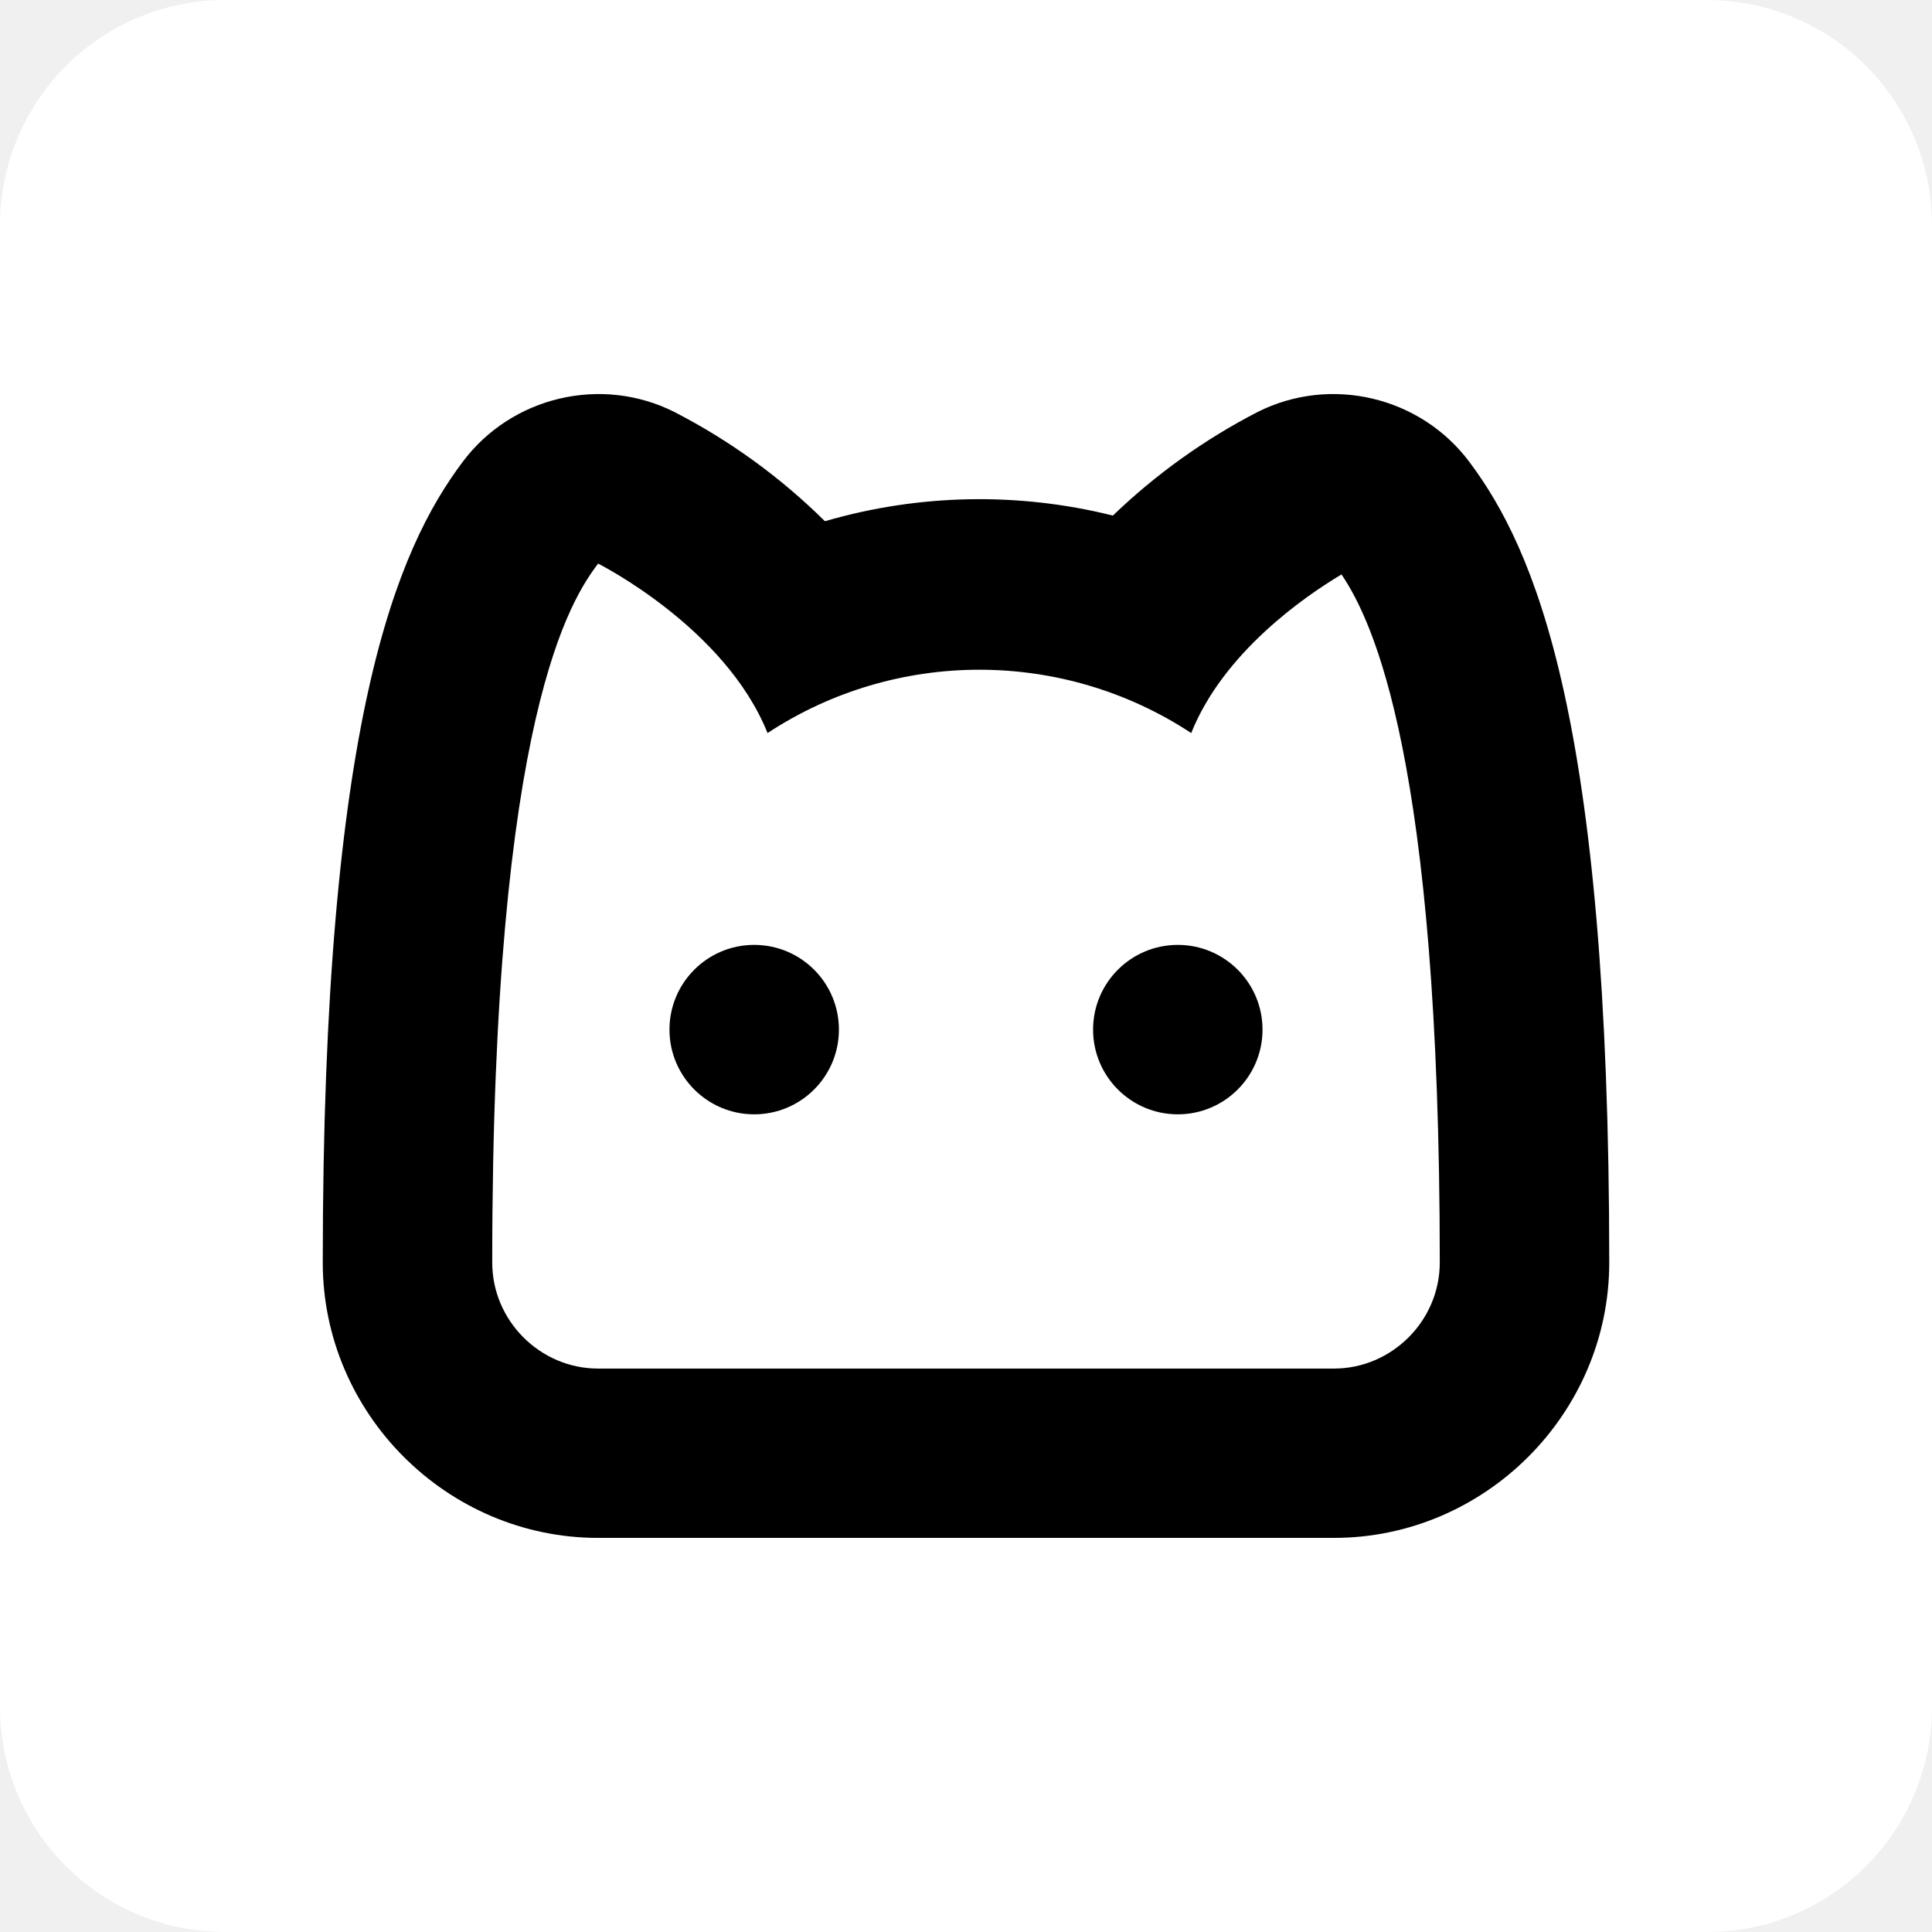
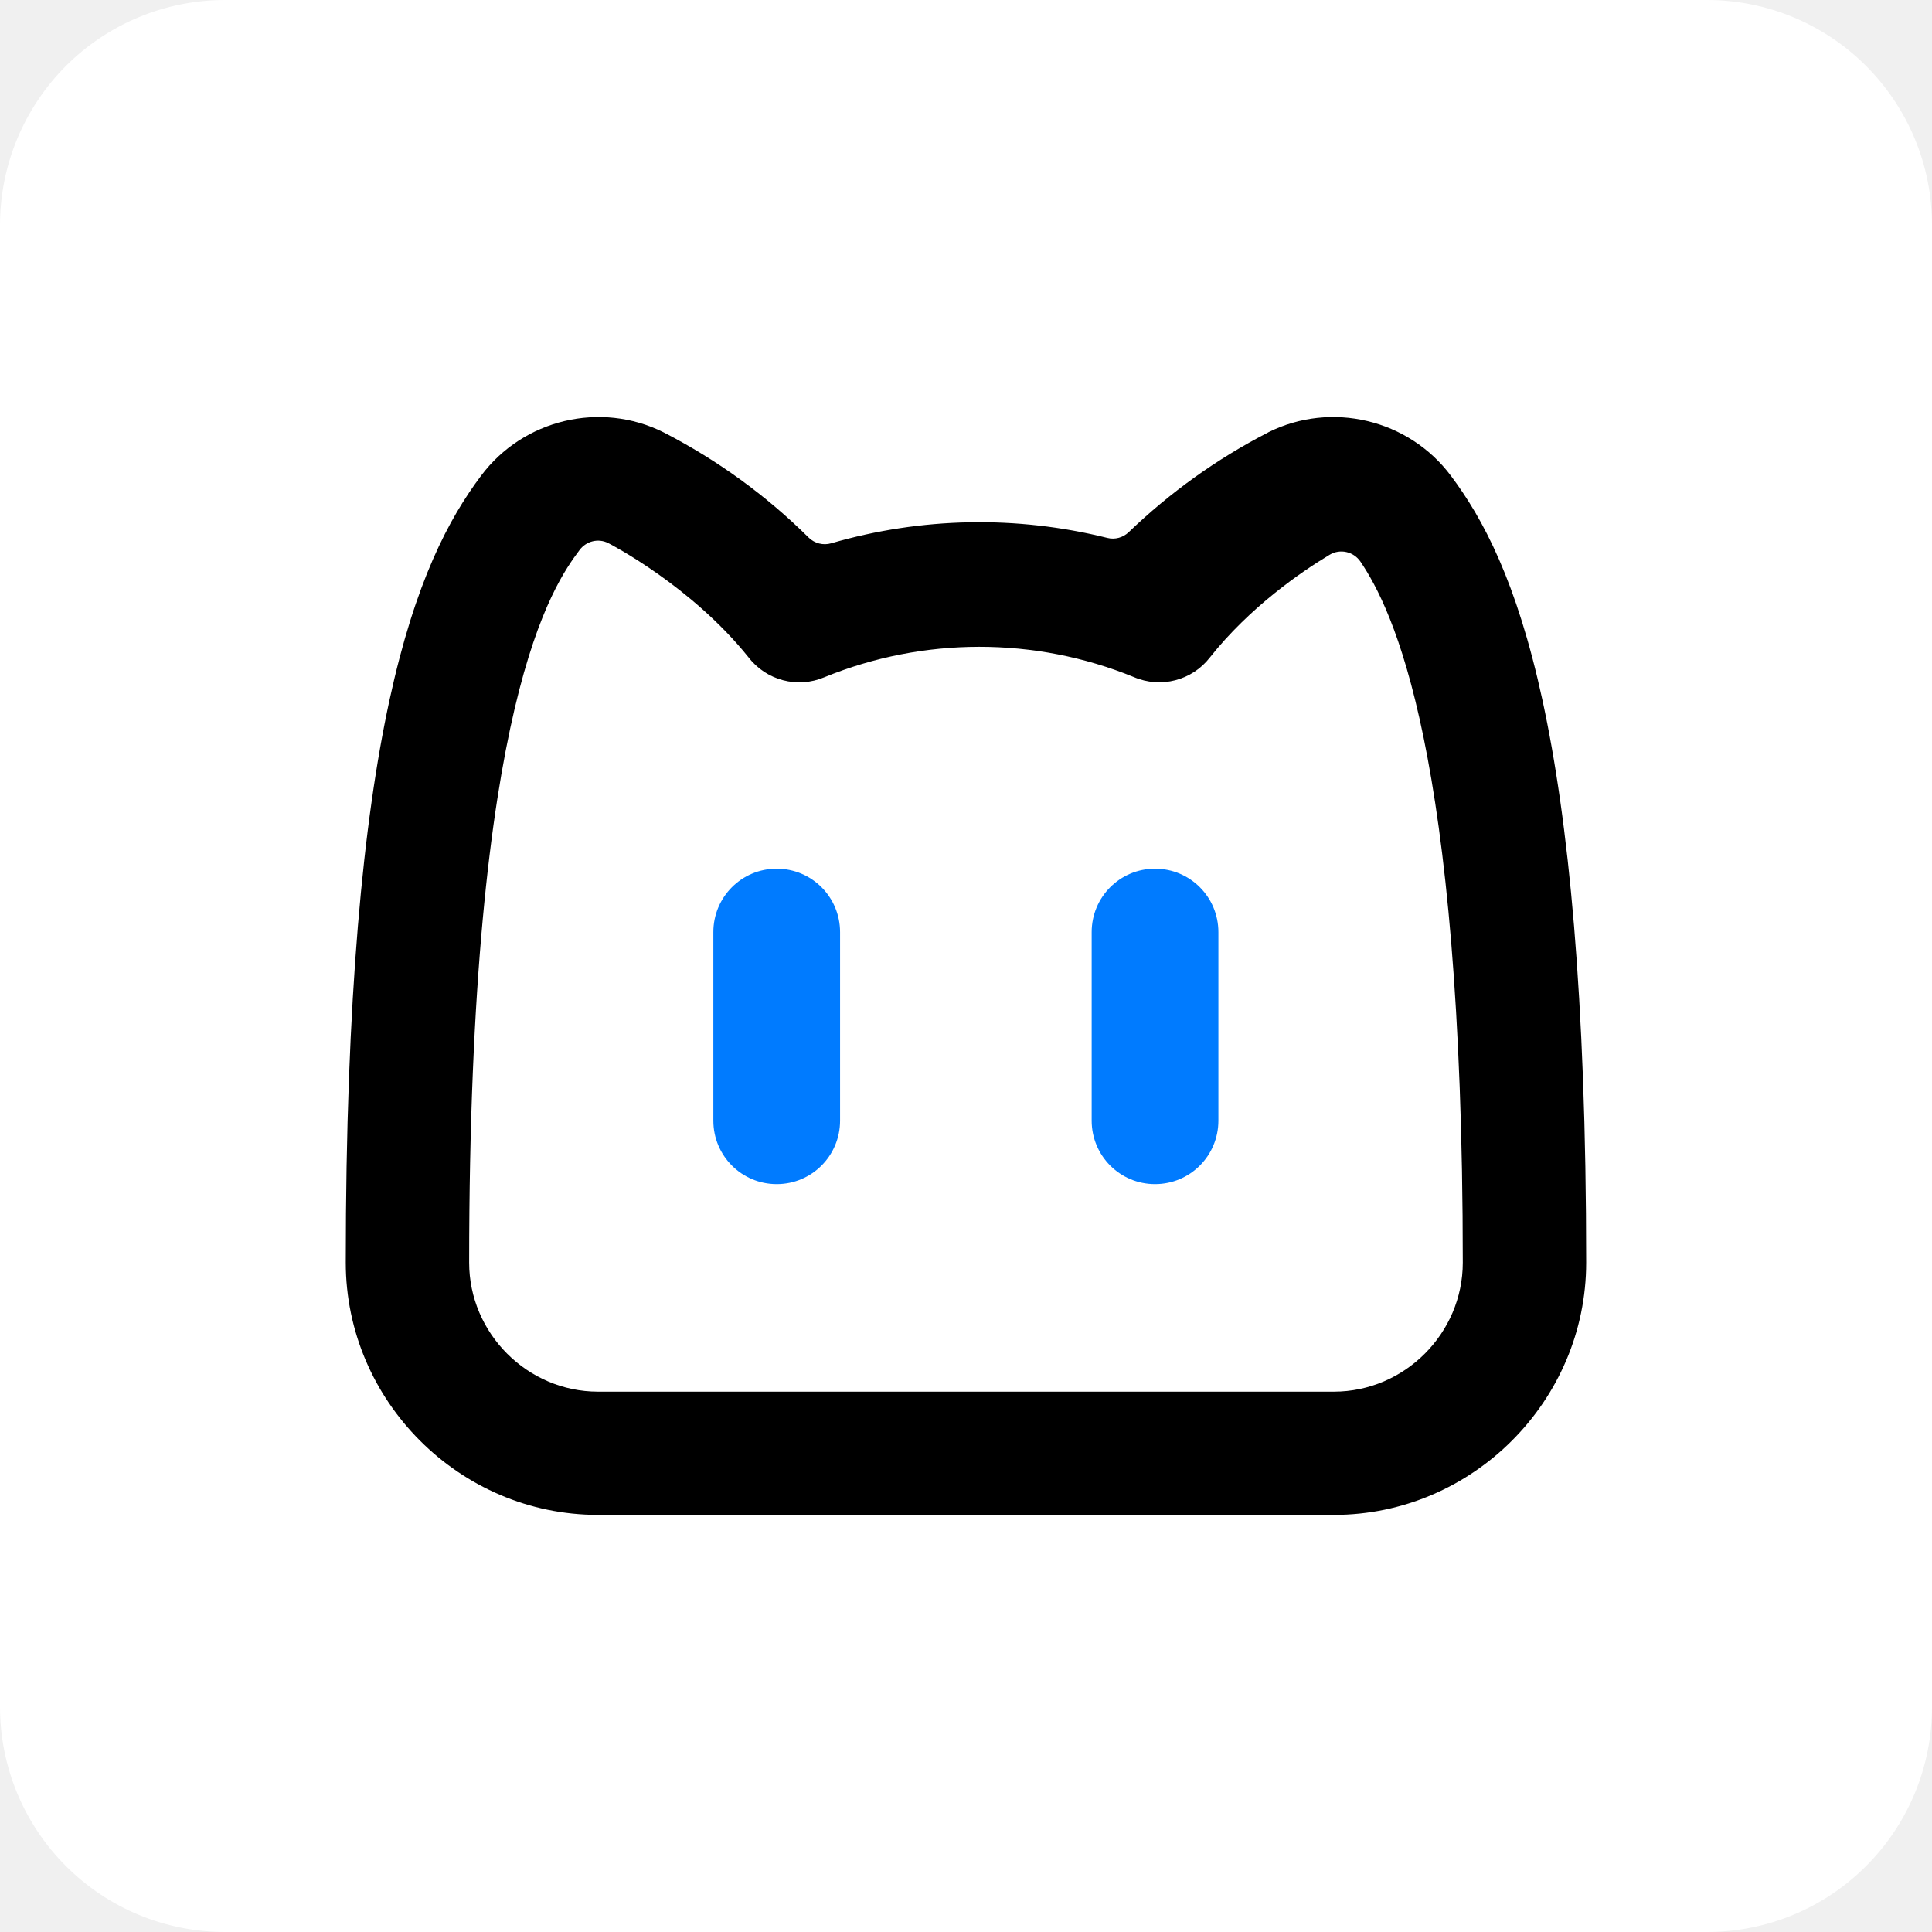
<svg xmlns="http://www.w3.org/2000/svg" width="100%" height="100%" viewBox="0 0 16 16" version="1.1" xml:space="preserve" style="fill-rule:evenodd;clip-rule:evenodd;stroke-linejoin:round;stroke-miterlimit:2;">
-   <g transform="matrix(0.0268456,0,0,0.0288809,-10.1208,-43.1191)">
-     <rect id="Artboard1" x="377" y="1493" width="596" height="554" style="fill:none;" />
-     <g transform="matrix(35.0589,0,0,34.625,412.059,1493)">
-       <g id="Artboard11">
-         <path d="M16,1.864C16,1.37 15.791,0.896 15.42,0.546C15.049,0.197 14.545,0 14.02,0C10.748,0 4.252,0 0.98,0C0.455,0 -0.049,0.197 -0.42,0.546C-0.791,0.896 -1,1.37 -1,1.864C-1,4.943 -1,11.057 -1,14.136C-1,14.631 -0.791,15.105 -0.42,15.454C-0.049,15.804 0.455,16 0.98,16C4.252,16 10.748,16 14.02,16C14.545,16 15.049,15.804 15.42,15.454C15.791,15.105 16,14.631 16,14.136C16,11.057 16,4.943 16,1.864Z" style="fill:white;" />
+   <g transform="matrix(0.865248,0,0,0.865248,-119.715,-56.271)">
+     <g>
+       <g transform="matrix(1.08775,0,0,1.15574,139.447,65.0345)">
+         <path d="M16,1.864C16,1.37 15.791,0.896 15.42,0.546C15.049,0.197 14.545,0 14.02,0L0.98,0C0.455,0 -0.049,0.197 -0.42,0.546C-0.791,0.896 -1,1.37 -1,1.864L-1,14.136C-1,14.631 -0.791,15.105 -0.42,15.454C-0.049,15.804 0.455,16 0.98,16L14.02,16C14.545,16 15.049,15.804 15.42,15.454C15.791,15.105 16,14.631 16,14.136L16,1.864Z" style="fill:white;" />
      </g>
-     </g>
-     <g transform="matrix(6.53391,0,0,6.07345,341.771,1496.71)">
-       <circle cx="61" cy="48" r="4" />
-     </g>
-     <g transform="matrix(6.53391,0,0,6.07345,341.771,1496.71)">
-       <circle cx="41" cy="48" r="4" />
-     </g>
-     <g transform="matrix(45.8592,0,0,42.6274,308.128,1459.5)">
-       <path d="M10.475,11.131L5.525,11.131C4.509,11.131 3.673,10.295 3.673,9.279C3.673,5.616 4.176,4.478 4.614,3.893C4.943,3.453 5.547,3.31 6.038,3.557C6.411,3.749 6.753,3.997 7.051,4.292C7.683,4.108 8.351,4.095 8.988,4.254C9.277,3.976 9.605,3.741 9.962,3.557C10.453,3.31 11.057,3.453 11.386,3.893C11.824,4.478 12.327,5.616 12.327,9.279C12.327,10.295 11.491,11.131 10.475,11.131ZM10.526,4.65C10.276,4.799 9.731,5.176 9.515,5.717C8.652,5.149 7.528,5.149 6.665,5.717C6.38,5.005 5.525,4.577 5.525,4.577C5.353,4.808 4.813,5.575 4.813,9.279C4.813,9.67 5.135,9.992 5.525,9.992L10.475,9.992C10.865,9.992 11.187,9.67 11.187,9.279C11.187,5.89 10.735,4.96 10.526,4.65Z" />
+       <g transform="matrix(1.42285,0,0,1.42285,136.222,63.9168)">
+         <path d="M5.525,10.976C4.594,10.976 3.828,10.21 3.828,9.279C3.828,5.681 4.307,4.56 4.738,3.986C5.022,3.606 5.542,3.482 5.966,3.694C5.967,3.694 5.967,3.694 5.968,3.695C6.327,3.88 6.656,4.118 6.942,4.402C6.982,4.441 7.04,4.456 7.094,4.44C7.7,4.264 8.34,4.252 8.951,4.404C9.002,4.417 9.057,4.402 9.095,4.365C9.373,4.098 9.688,3.872 10.032,3.695C10.032,3.695 10.032,3.695 10.033,3.694C10.457,3.482 10.978,3.606 11.262,3.986C11.693,4.56 12.172,5.681 12.172,9.279C12.172,10.21 11.406,10.976 10.475,10.976L5.525,10.976ZM10.654,4.564C10.608,4.496 10.517,4.475 10.447,4.517C10.256,4.631 9.909,4.87 9.641,5.208C9.521,5.363 9.311,5.418 9.129,5.34C8.463,5.068 7.714,5.069 7.048,5.341C6.867,5.418 6.657,5.363 6.537,5.207C6.154,4.729 5.612,4.448 5.594,4.439C5.527,4.405 5.446,4.425 5.401,4.485C5.226,4.72 4.658,5.5 4.658,9.279C4.658,9.755 5.05,10.147 5.525,10.147L10.475,10.147C10.95,10.147 11.342,9.755 11.342,9.279C11.342,5.825 10.867,4.88 10.654,4.564Z" />
+       </g>
+       <g transform="matrix(0.245526,0,0,0.179658,-414.497,2.54618)">
+         <path d="M2279.53,397.479C2279.53,395.612 2280.63,394.098 2282,394.098C2283.37,394.098 2284.47,395.612 2284.47,397.479L2284.47,407.521C2284.47,409.388 2283.37,410.902 2282,410.902C2280.63,410.902 2279.53,409.388 2279.53,407.521L2279.53,397.479Z" style="fill:rgb(0,123,255);" />
+       </g>
+       <g transform="matrix(0.245526,0,0,0.179658,-410.876,2.54618)">
+         <path d="M2279.53,397.479C2279.53,395.612 2280.63,394.098 2282,394.098C2283.37,394.098 2284.47,395.612 2284.47,397.479L2284.47,407.521C2284.47,409.388 2283.37,410.902 2282,410.902C2280.63,410.902 2279.53,409.388 2279.53,407.521L2279.53,397.479Z" style="fill:rgb(0,123,255);" />
+       </g>
    </g>
  </g>
</svg>
